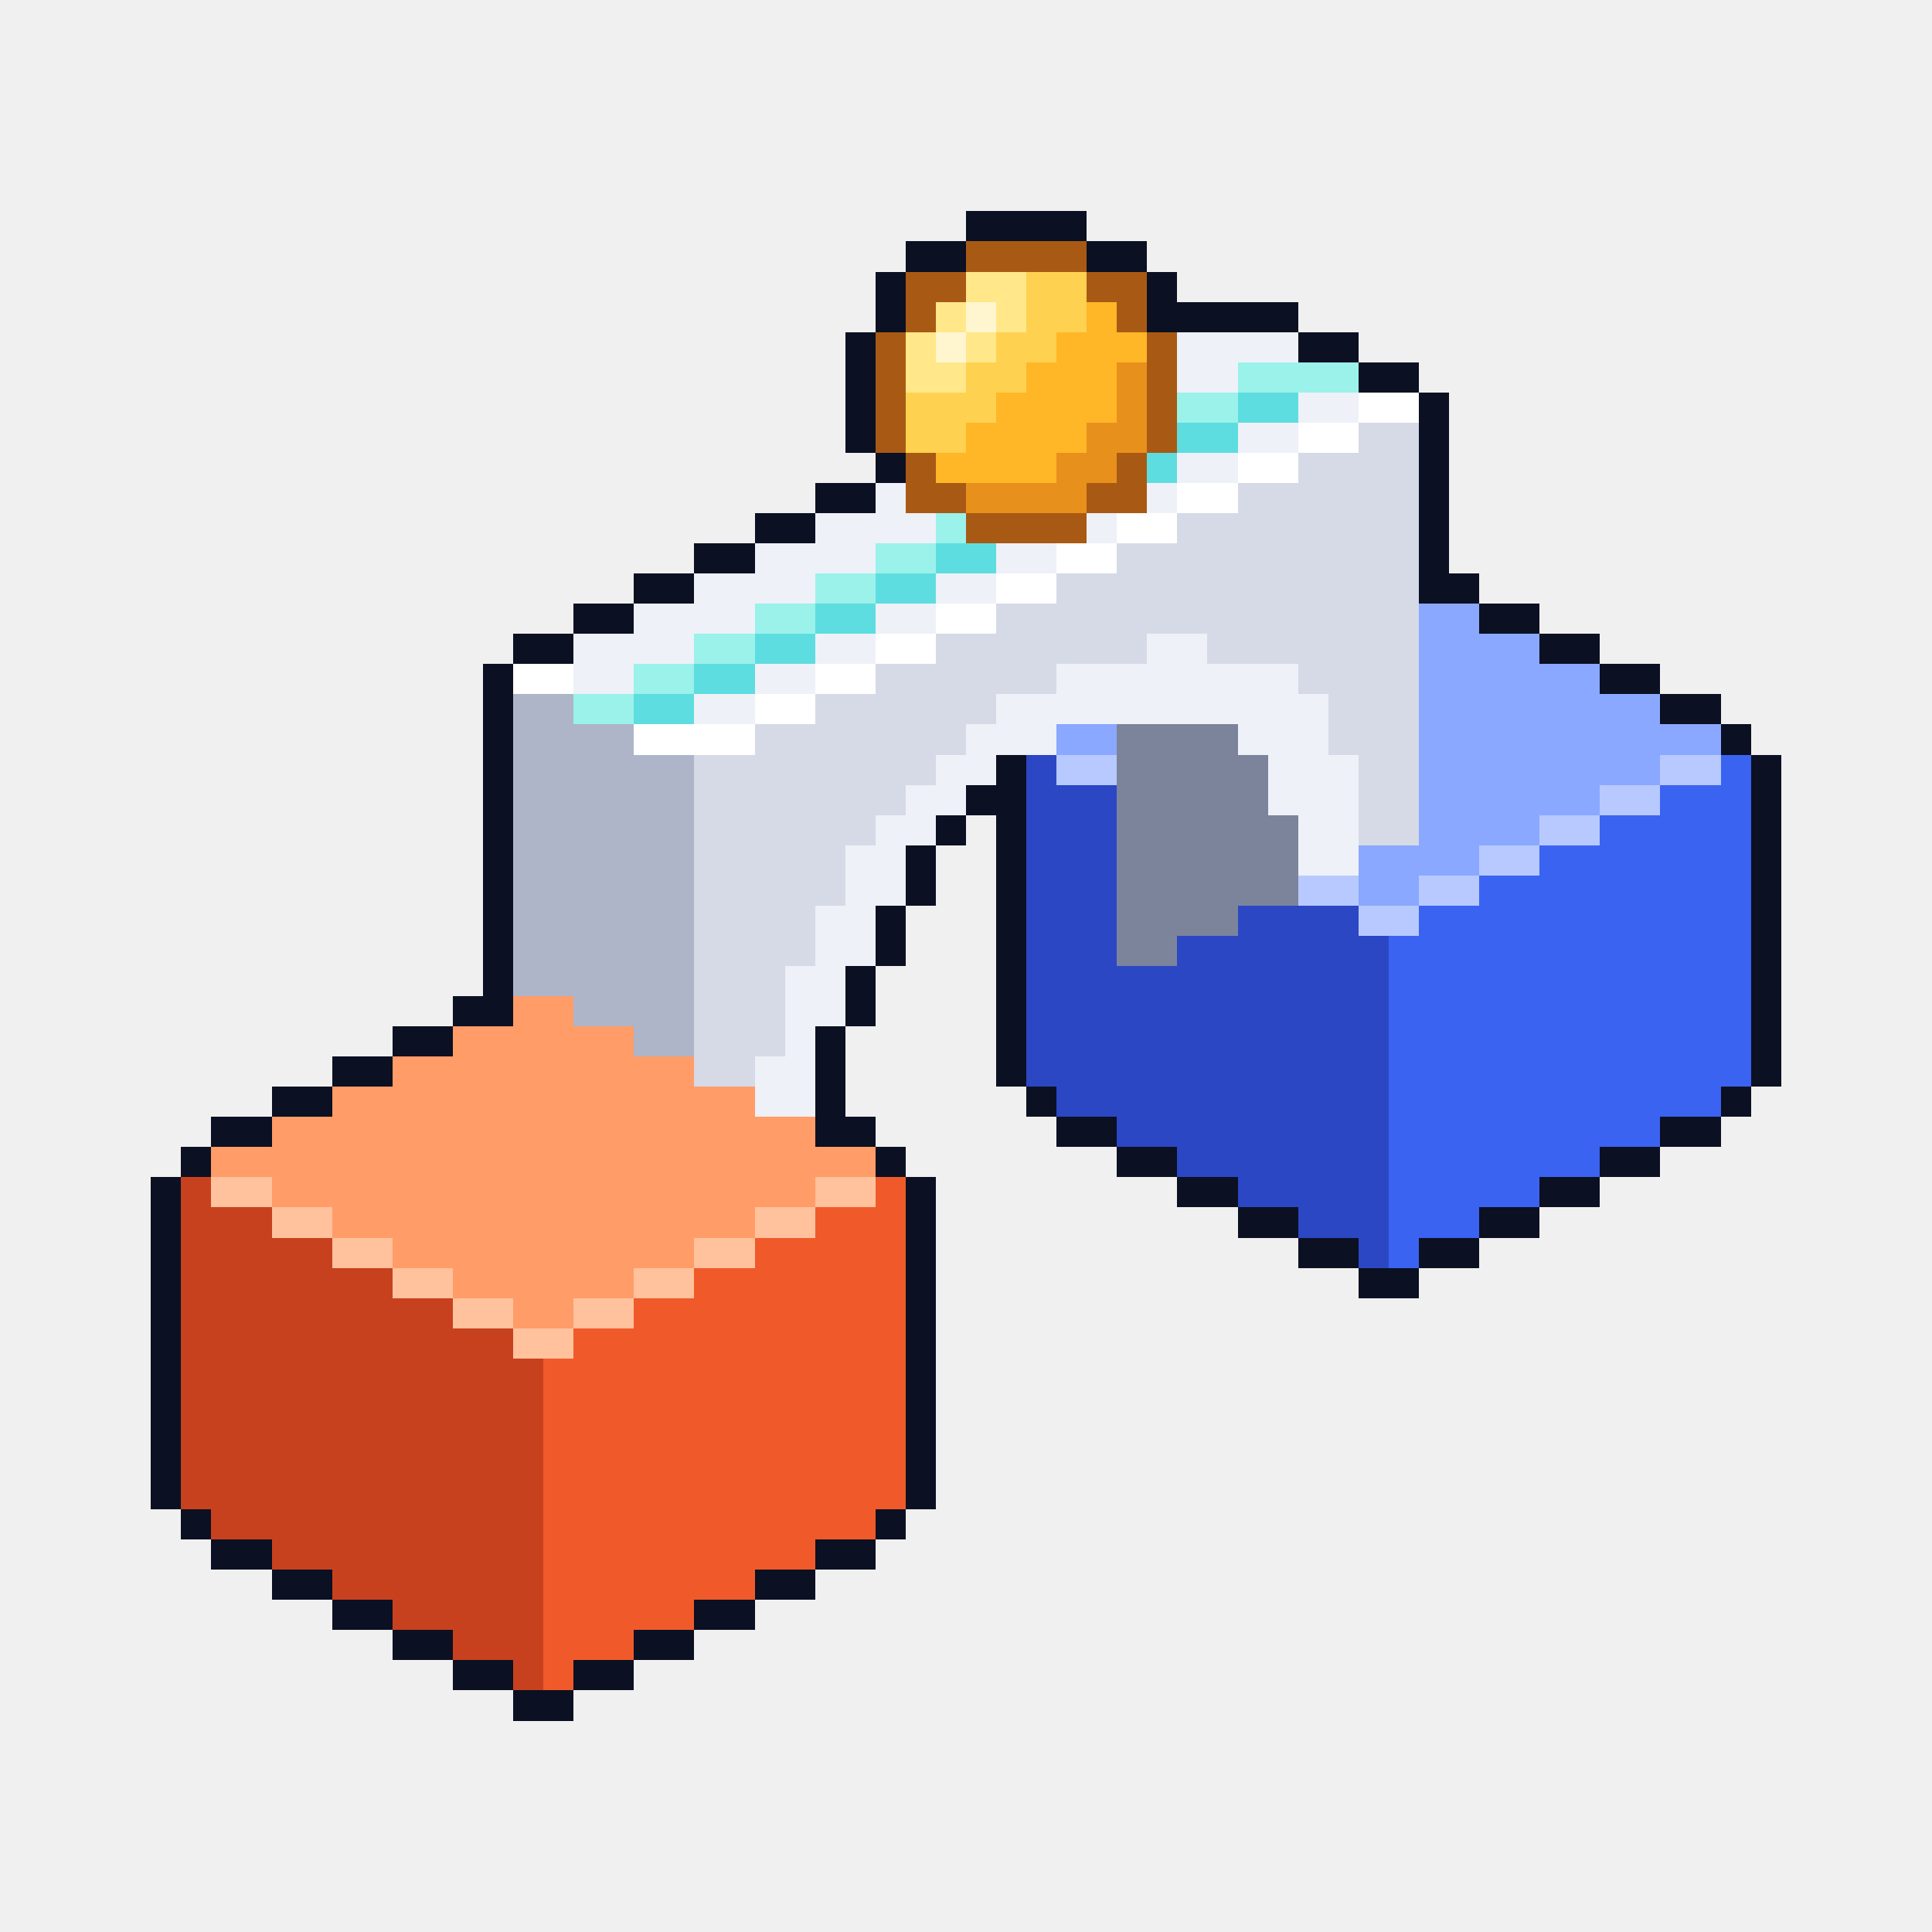
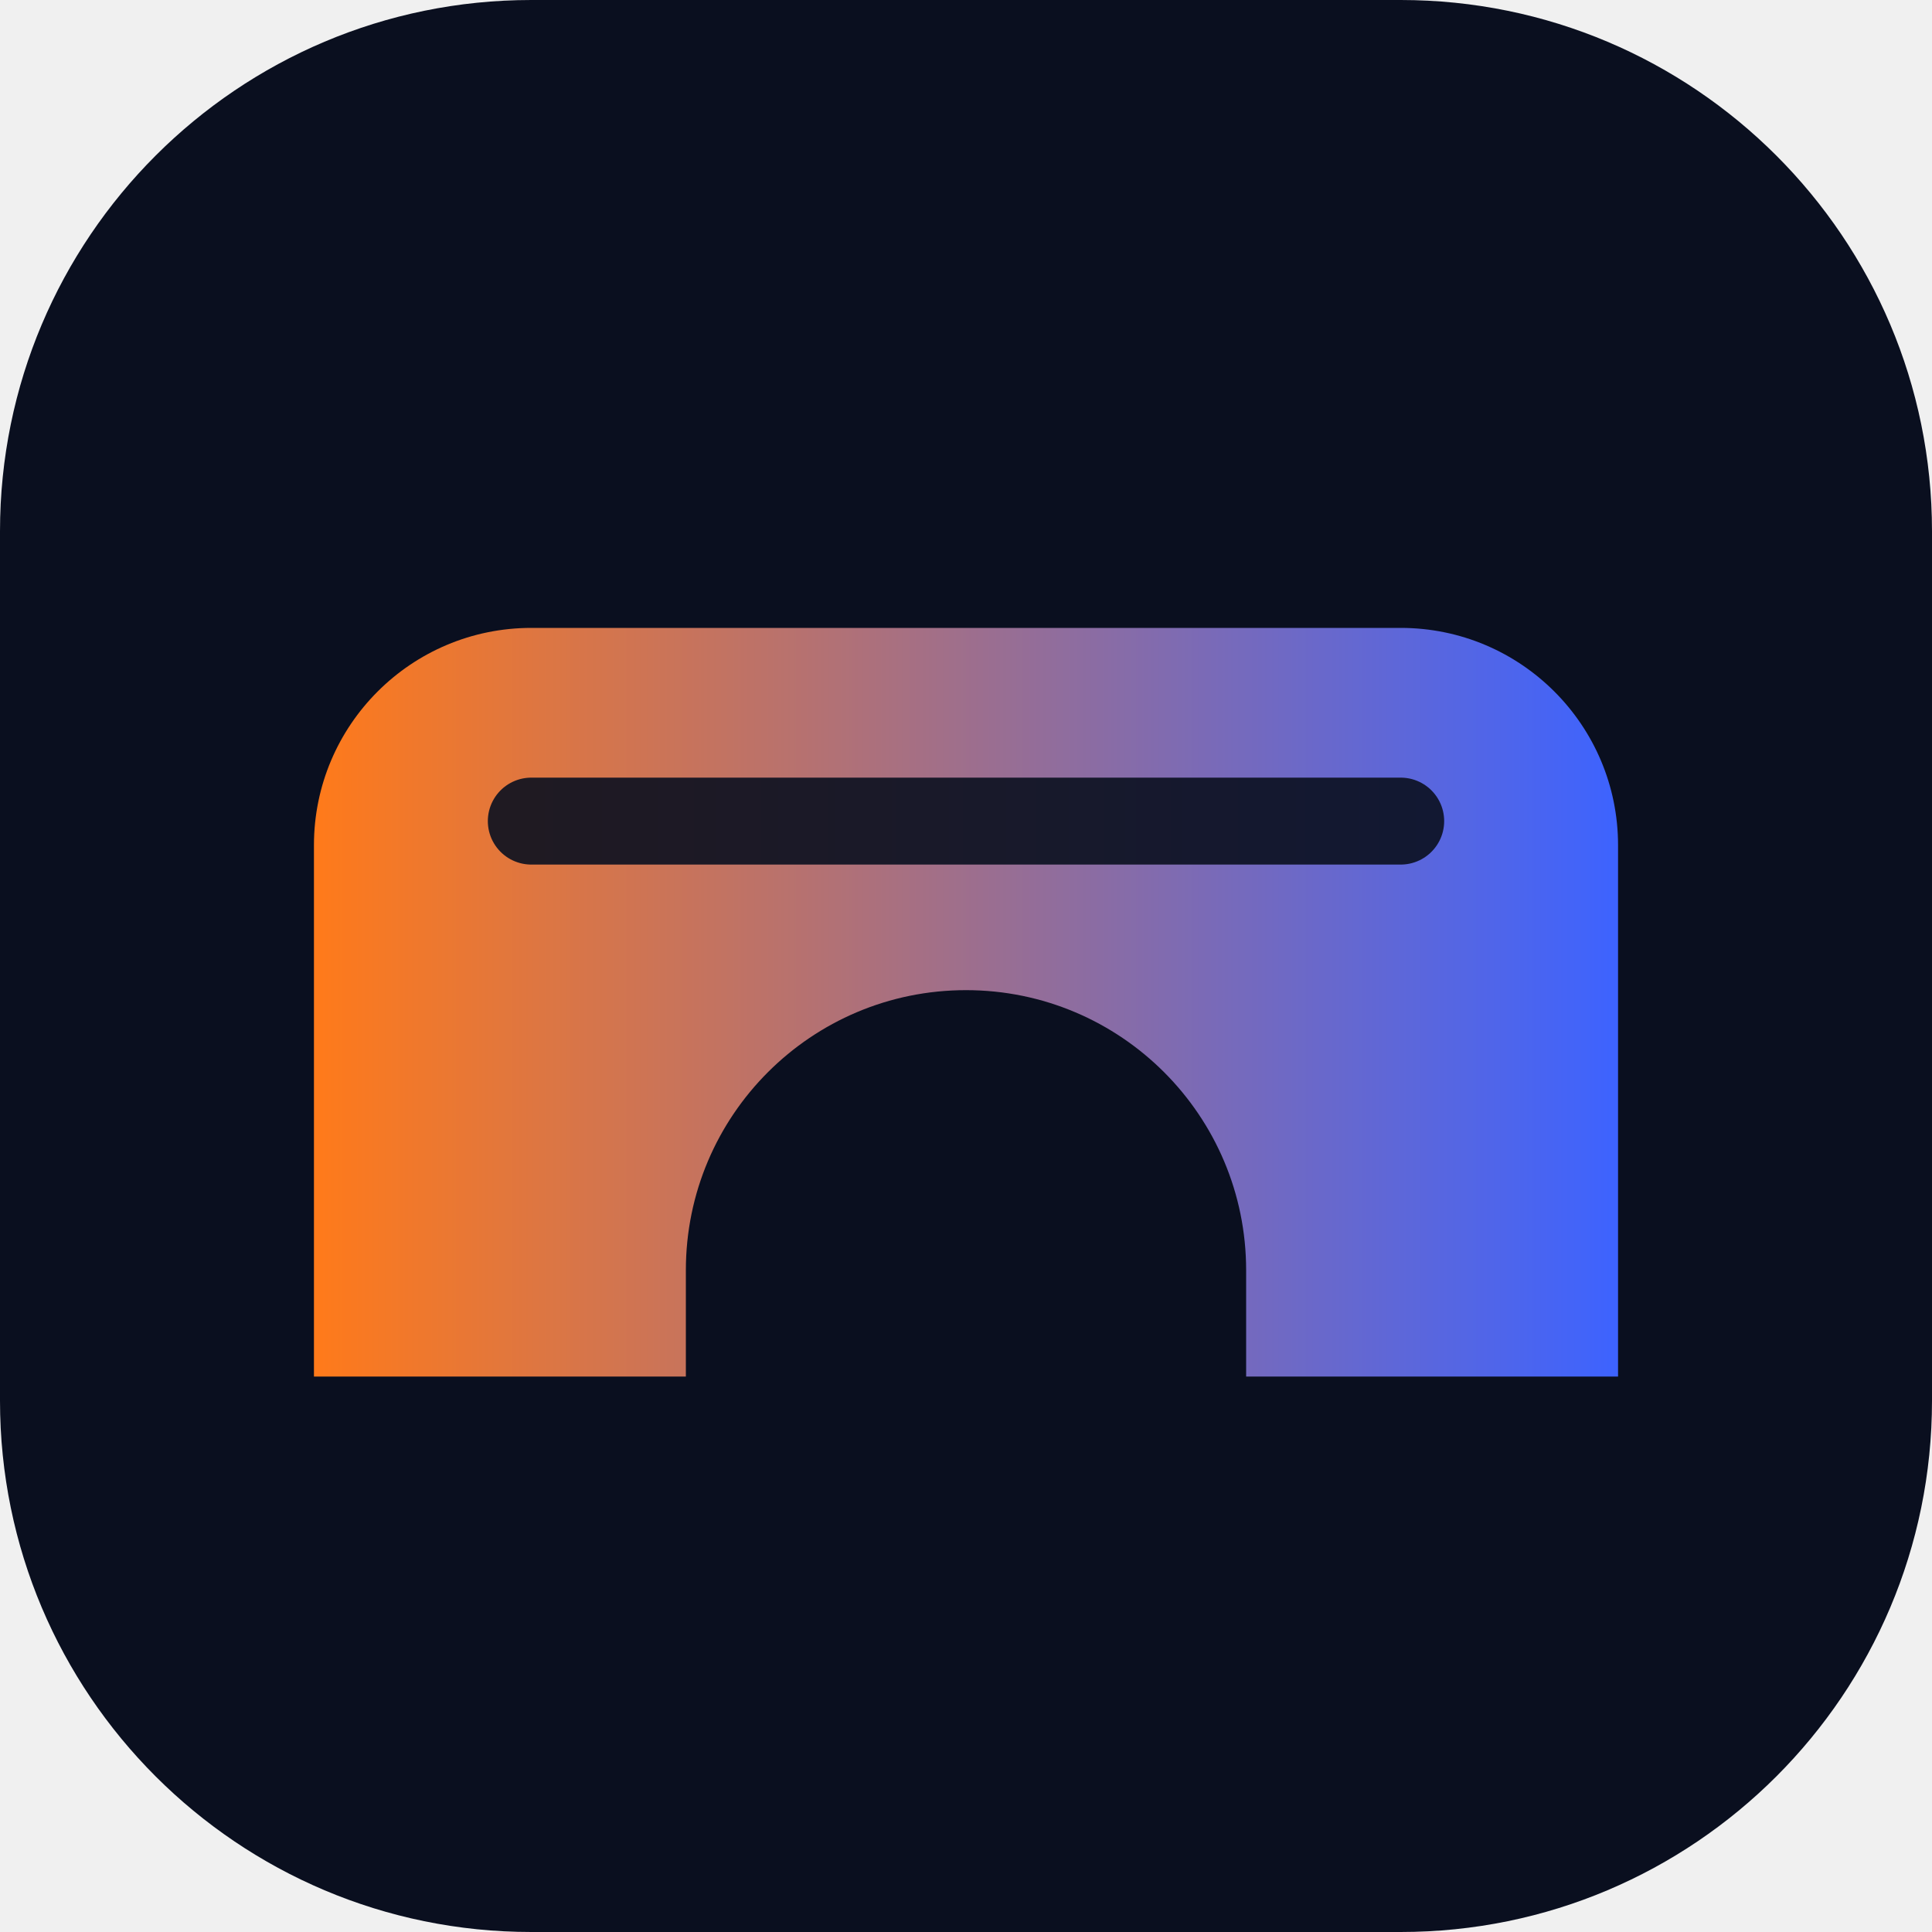
- <svg xmlns="http://www.w3.org/2000/svg" viewBox="0 0 64 64" width="256" height="256" shape-rendering="crispEdges" role="img" aria-labelledby="t">
-   <path fill="#0B1022" d="M32 7h4v1h-4zM30 8h2v1h-2zM36 8h2v1h-2zM29 9h1v2h-1zM38 9h1v2h-1zM39 10h4v1h-4zM28 11h1v4h-1zM43 11h2v1h-2zM45 12h2v1h-2zM47 13h1v7h-1zM29 15h1v1h-1zM27 16h2v1h-2zM25 17h2v1h-2zM23 18h2v1h-2zM21 19h2v1h-2zM48 19h1v1h-1zM19 20h2v1h-2zM49 20h2v1h-2zM17 21h2v1h-2zM51 21h2v1h-2zM16 22h1v12h-1zM53 22h2v1h-2zM55 23h2v1h-2zM57 24h1v1h-1zM33 25h1v11h-1zM58 25h1v11h-1zM32 26h1v1h-1zM31 27h1v1h-1zM30 28h1v2h-1zM29 30h1v2h-1zM28 32h1v2h-1zM15 33h1v1h-1zM13 34h2v1h-2zM27 34h1v4h-1zM11 35h2v1h-2zM9 36h2v1h-2zM34 36h1v1h-1zM57 36h1v1h-1zM7 37h2v1h-2zM28 37h1v1h-1zM35 37h2v1h-2zM55 37h2v1h-2zM6 38h1v1h-1zM29 38h1v1h-1zM37 38h2v1h-2zM53 38h2v1h-2zM5 39h1v11h-1zM30 39h1v11h-1zM39 39h2v1h-2zM51 39h2v1h-2zM41 40h2v1h-2zM49 40h2v1h-2zM43 41h2v1h-2zM47 41h2v1h-2zM45 42h2v1h-2zM6 50h1v1h-1zM29 50h1v1h-1zM7 51h2v1h-2zM27 51h2v1h-2zM9 52h2v1h-2zM25 52h2v1h-2zM11 53h2v1h-2zM23 53h2v1h-2zM13 54h2v1h-2zM21 54h2v1h-2zM15 55h2v1h-2zM19 55h2v1h-2zM17 56h2v1h-2z" />
-   <path fill="#D5DAE6" d="M45 14h2v14h-2zM43 15h2v8h-2zM41 16h2v6h-2zM39 17h2v4h-2zM37 18h2v3h-2zM35 19h2v3h-2zM33 20h2v3h-2zM31 21h2v3h-2zM37 21h1v1h-1zM40 21h1v1h-1zM29 22h2v4h-2zM27 23h2v5h-2zM44 23h1v2h-1zM25 24h2v8h-2zM31 24h1v1h-1zM23 25h2v11h-2zM29 26h1v1h-1zM27 28h1v2h-1zM25 32h1v3h-1z" />
-   <path fill="#3B63F2" d="M57 25h1v11h-1zM55 26h2v11h-2zM53 27h2v11h-2zM51 28h2v11h-2zM49 29h2v11h-2zM47 30h2v11h-2zM46 31h1v11h-1z" />
-   <path fill="#C8411F" d="M6 39h1v11h-1zM7 40h2v11h-2zM9 41h2v11h-2zM11 42h2v11h-2zM13 43h2v11h-2zM15 44h2v11h-2zM17 45h1v11h-1z" />
-   <path fill="#F05A2A" d="M29 39h1v11h-1zM27 40h2v11h-2zM25 41h2v11h-2zM23 42h2v11h-2zM21 43h2v11h-2zM19 44h2v11h-2zM18 45h1v11h-1z" />
-   <path fill="#FF9C68" d="M17 33h2v11h-2zM15 34h2v9h-2zM19 34h2v9h-2zM13 35h2v7h-2zM21 35h2v7h-2zM11 36h2v5h-2zM23 36h2v5h-2zM9 37h2v3h-2zM25 37h2v3h-2zM7 38h2v1h-2zM27 38h2v1h-2z" />
-   <path fill="#2B47C4" d="M34 25h1v11h-1zM35 26h2v11h-2zM41 30h4v10h-4zM39 31h2v8h-2zM45 31h1v11h-1zM37 32h2v6h-2zM43 40h2v1h-2z" />
-   <path fill="#EEF1F7" d="M19 21h2v2h-2zM21 20h2v2h-2zM23 19h2v2h-2zM23 23h2v1h-2zM25 18h2v2h-2zM25 22h2v1h-2zM25 35h2v2h-2zM26 32h1v3h-1zM27 17h2v2h-2zM27 21h2v1h-2zM27 30h1v4h-1zM28 28h1v4h-1zM29 16h1v2h-1zM29 20h2v1h-2zM29 27h1v3h-1zM30 17h1v1h-1zM30 26h1v2h-1zM31 19h2v1h-2zM31 25h1v2h-1zM32 24h1v2h-1zM33 18h2v1h-2zM33 23h2v2h-2zM35 22h8v2h-8zM36 17h1v1h-1zM38 16h1v1h-1zM38 21h2v1h-2zM39 11h2v2h-2zM39 15h2v1h-2zM41 11h2v1h-2zM41 14h2v1h-2zM41 24h3v1h-3zM42 25h3v2h-3zM43 13h2v1h-2zM43 23h1v1h-1zM43 27h2v2h-2z" />
-   <path fill="#AEB5C8" d="M17 23h2v10h-2zM19 24h2v10h-2zM21 25h2v10h-2z" />
-   <path fill="#8AA8FF" d="M47 20h2v9h-2zM49 21h2v7h-2zM51 22h2v5h-2zM53 23h2v3h-2zM35 24h2v1h-2zM55 24h2v1h-2zM45 28h2v2h-2z" />
-   <path fill="#7C849C" d="M37 24h4v7h-4zM41 25h1v5h-1zM42 27h1v3h-1zM37 31h2v1h-2z" />
-   <path fill="#A85A14" d="M32 8h4v1h-4zM30 9h2v1h-2zM36 9h2v1h-2zM30 10h1v1h-1zM37 10h1v1h-1zM29 11h1v4h-1zM38 11h1v4h-1zM30 15h1v2h-1zM37 15h1v2h-1zM31 16h1v1h-1zM36 16h1v1h-1zM32 17h4v1h-4z" />
-   <path fill="#FFFFFF" d="M45 13h2v1h-2zM43 14h2v1h-2zM41 15h2v1h-2zM39 16h2v1h-2zM37 17h2v1h-2zM35 18h2v1h-2zM33 19h2v1h-2zM31 20h2v1h-2zM29 21h2v1h-2zM17 22h2v1h-2zM27 22h2v1h-2zM25 23h2v1h-2zM21 24h4v1h-4z" />
-   <path fill="#FFC29C" d="M7 39h2v1h-2zM27 39h2v1h-2zM9 40h2v1h-2zM25 40h2v1h-2zM11 41h2v1h-2zM23 41h2v1h-2zM13 42h2v1h-2zM21 42h2v1h-2zM15 43h2v1h-2zM19 43h2v1h-2zM17 44h2v1h-2z" />
-   <path fill="#FFB627" d="M31 15h4v1h-4zM32 14h4v1h-4zM33 13h4v1h-4zM34 12h3v1h-3zM35 11h3v1h-3zM36 10h1v1h-1z" />
-   <path fill="#9AF2EA" d="M41 12h4v1h-4zM39 13h2v1h-2zM31 17h1v1h-1zM29 18h2v1h-2zM27 19h2v1h-2zM25 20h2v1h-2zM23 21h2v1h-2zM21 22h2v1h-2zM19 23h2v1h-2z" />
-   <path fill="#5EDDE0" d="M41 13h2v1h-2zM39 14h2v1h-2zM38 15h1v1h-1zM31 18h2v1h-2zM29 19h2v1h-2zM27 20h2v1h-2zM25 21h2v1h-2zM23 22h2v1h-2zM21 23h2v1h-2z" />
-   <path fill="#B7C9FF" d="M35 25h2v1h-2zM55 25h2v1h-2zM53 26h2v1h-2zM51 27h2v1h-2zM49 28h2v1h-2zM43 29h2v1h-2zM47 29h2v1h-2zM45 30h2v1h-2z" />
-   <path fill="#FFD150" d="M34 9h2v2h-2zM33 11h2v1h-2zM32 12h2v1h-2zM30 13h3v1h-3zM30 14h2v1h-2z" />
-   <path fill="#E8901C" d="M37 12h1v3h-1zM36 14h1v2h-1zM35 15h1v2h-1zM32 16h3v1h-3z" />
-   <path fill="#FFE78A" d="M32 9h2v1h-2zM31 10h1v1h-1zM33 10h1v1h-1zM30 11h1v2h-1zM32 11h1v1h-1zM31 12h1v1h-1z" />
-   <path fill="#FFF6CF" d="M32 10h1v1h-1zM31 11h1v1h-1z" />
+ <svg xmlns="http://www.w3.org/2000/svg" viewBox="0 0 40 40" width="40" height="40">
+   <defs>
+     <linearGradient id="lv-arc" x1="6.5" y1="0" x2="33.5" y2="0" gradientUnits="userSpaceOnUse">
+       <stop offset="0" stop-color="#FF7A1A" />
+       <stop offset="1" stop-color="#3D63FF" />
+     </linearGradient>
+   </defs>
+   <rect width="40" height="40" rx="11" fill="#0A0F1F" />
+   <path d="M6.5 28.5V17.5a4.5 4.5 0 0 1 4.5-4.5h18a4.5 4.5 0 0 1 4.5 4.5v11h-7.7v-2.2a5.8 5.8 0 0 0-11.6 0v2.2z" fill="url(#lv-arc)" />
+   <path d="M11 17h18" stroke="#0A0F1F" stroke-width="1.8" stroke-linecap="round" opacity=".9" />
</svg>
